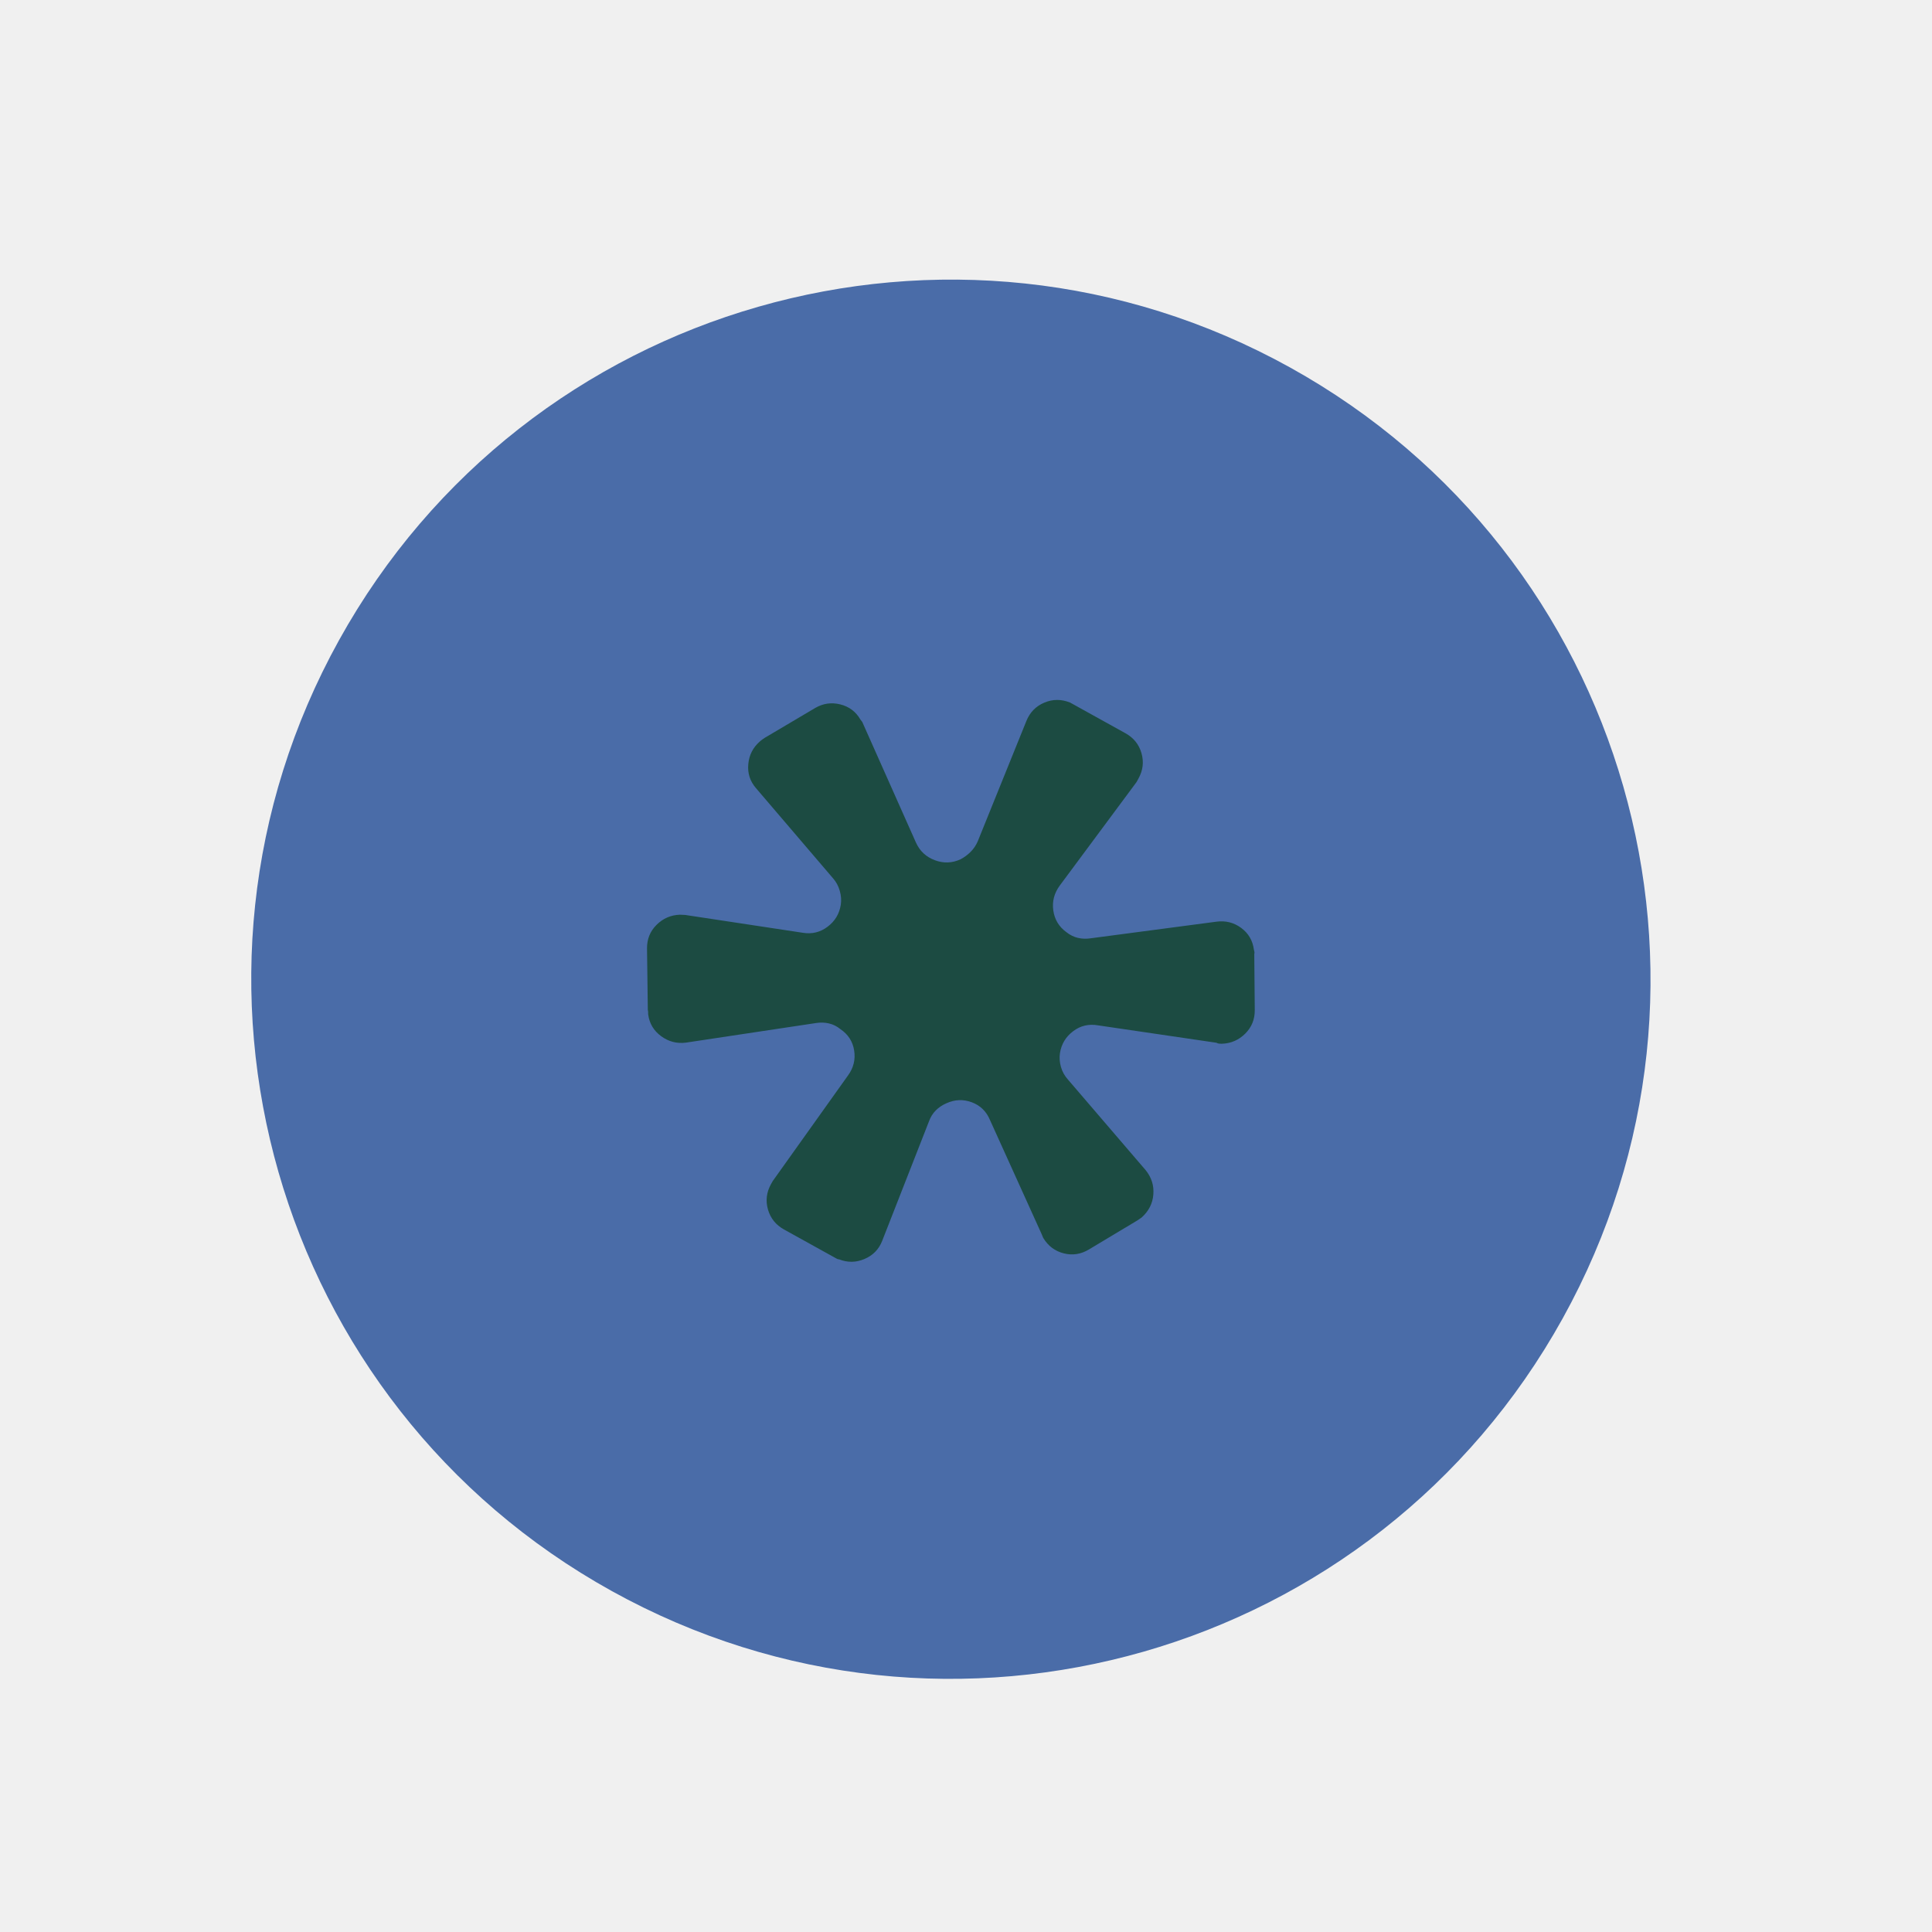
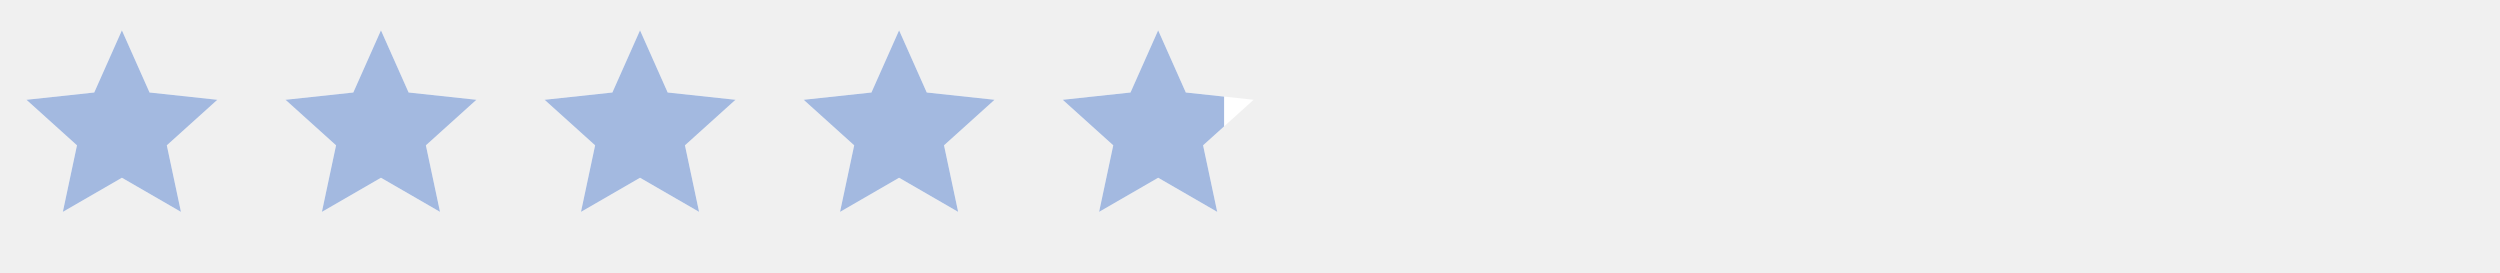
- <svg xmlns="http://www.w3.org/2000/svg" width="58" height="58" viewBox="0 0 58 58" fill="none">
-   <rect x="20.36" y="0.85" width="42" height="41.999" rx="21" transform="rotate(29 20.3604 0.850098)" fill="#4A6CA8" />
-   <path d="M37.654 28.637L37.669 30.314C37.673 30.598 37.578 30.836 37.383 31.03C37.189 31.223 36.955 31.325 36.681 31.334C36.655 31.333 36.629 31.332 36.603 31.331C36.577 31.33 36.548 31.321 36.517 31.304L32.966 30.782C32.685 30.733 32.434 30.792 32.215 30.959C31.995 31.125 31.864 31.343 31.821 31.614C31.8 31.75 31.81 31.889 31.851 32.033C31.892 32.176 31.963 32.302 32.063 32.412L34.396 35.132C34.57 35.349 34.646 35.592 34.624 35.861C34.603 36.13 34.485 36.36 34.273 36.55C34.251 36.565 34.229 36.58 34.208 36.595C34.186 36.61 34.164 36.625 34.143 36.639L32.697 37.506C32.455 37.653 32.202 37.694 31.937 37.627C31.672 37.561 31.466 37.406 31.319 37.164C31.314 37.148 31.307 37.131 31.297 37.112C31.288 37.093 31.28 37.076 31.276 37.06L29.721 33.626C29.612 33.364 29.429 33.186 29.173 33.091C28.918 32.996 28.664 33.006 28.412 33.121C28.29 33.174 28.183 33.245 28.092 33.336C28.002 33.426 27.933 33.539 27.885 33.673L26.482 37.256C26.382 37.509 26.205 37.689 25.952 37.796C25.698 37.904 25.445 37.907 25.192 37.807C25.165 37.806 25.142 37.8 25.122 37.788C25.101 37.777 25.081 37.766 25.06 37.754L23.537 36.91C23.291 36.774 23.131 36.574 23.055 36.311C22.98 36.048 23.01 35.794 23.146 35.548C23.152 35.538 23.161 35.522 23.172 35.502C23.183 35.481 23.192 35.466 23.198 35.456L25.457 32.287C25.624 32.058 25.686 31.807 25.642 31.535C25.599 31.263 25.459 31.049 25.225 30.892C25.123 30.809 25.01 30.753 24.885 30.724C24.761 30.695 24.632 30.691 24.5 30.712L20.595 31.3C20.321 31.336 20.072 31.271 19.848 31.107C19.624 30.943 19.494 30.723 19.458 30.449C19.459 30.423 19.459 30.399 19.457 30.378C19.456 30.357 19.453 30.338 19.448 30.323L19.424 28.48C19.42 28.197 19.515 27.958 19.71 27.765C19.904 27.571 20.138 27.47 20.411 27.46C20.438 27.461 20.464 27.462 20.49 27.464C20.516 27.465 20.542 27.466 20.568 27.467L24.111 28.004C24.382 28.047 24.628 27.985 24.847 27.819C25.067 27.653 25.198 27.434 25.241 27.163C25.262 27.027 25.252 26.888 25.211 26.745C25.17 26.601 25.105 26.478 25.014 26.374L22.697 23.663C22.517 23.456 22.439 23.215 22.464 22.941C22.489 22.666 22.605 22.439 22.812 22.259C22.839 22.234 22.863 22.214 22.885 22.2C22.907 22.185 22.928 22.17 22.95 22.155L24.476 21.252C24.712 21.116 24.963 21.08 25.228 21.147C25.493 21.213 25.694 21.365 25.83 21.601C25.845 21.623 25.859 21.641 25.871 21.654C25.884 21.668 25.892 21.683 25.897 21.699L27.5 25.3C27.615 25.552 27.803 25.726 28.064 25.824C28.325 25.922 28.581 25.913 28.833 25.798C28.945 25.74 29.047 25.665 29.137 25.575C29.228 25.484 29.299 25.38 29.351 25.261L30.811 21.649C30.916 21.386 31.096 21.201 31.35 21.094C31.603 20.986 31.862 20.986 32.125 21.091C32.135 21.097 32.151 21.105 32.171 21.117C32.192 21.128 32.212 21.14 32.233 21.151L33.786 22.012C34.032 22.148 34.193 22.348 34.268 22.611C34.344 22.874 34.313 23.128 34.177 23.374C34.166 23.395 34.154 23.415 34.143 23.436C34.132 23.456 34.123 23.472 34.117 23.482L31.814 26.586C31.647 26.815 31.582 27.064 31.621 27.333C31.659 27.602 31.788 27.818 32.007 27.979C32.118 28.068 32.236 28.127 32.361 28.156C32.486 28.185 32.614 28.189 32.746 28.168L36.522 27.669C36.796 27.633 37.043 27.696 37.262 27.857C37.48 28.019 37.608 28.237 37.643 28.511C37.652 28.543 37.658 28.569 37.66 28.59C37.661 28.611 37.659 28.627 37.654 28.637Z" fill="#1C4B42" />
+ <svg xmlns="http://www.w3.org/2000/svg" width="193" height="21" viewBox="0 0 193 21" fill="none">
+   <path d="M16.779 7.703L11.545 7.141L9.41 2.342L7.275 7.141L2.042 7.703L5.943 11.219L4.851 16.356L9.41 13.723L13.969 16.356L12.878 11.219L16.779 7.703Z" fill="white" />
+   <g clip-path="url(#clip0_59_6304)">
+     <path d="M16.779 7.703L11.545 7.141L9.41 2.342L7.275 7.141L2.042 7.703L5.943 11.219L4.851 16.356L9.41 13.723L13.969 16.356L12.878 11.219L16.779 7.703Z" fill="#A3B9E0" />
+   </g>
+   <path d="M36.779 7.703L31.545 7.141L29.41 2.342L27.275 7.141L22.042 7.703L25.943 11.219L24.851 16.356L29.41 13.723L33.969 16.356L32.878 11.219L36.779 7.703Z" fill="white" />
+   <g clip-path="url(#clip1_59_6304)">
+     <path d="M36.779 7.703L31.545 7.141L29.41 2.342L27.275 7.141L22.042 7.703L25.943 11.219L24.851 16.356L29.41 13.723L33.969 16.356L32.878 11.219L36.779 7.703Z" fill="#A3B9E0" />
+   </g>
+   <path d="M56.779 7.703L51.545 7.141L49.41 2.342L47.275 7.141L42.042 7.703L45.943 11.219L44.851 16.356L49.41 13.723L53.969 16.356L52.878 11.219L56.779 7.703Z" fill="white" />
+   <g clip-path="url(#clip2_59_6304)">
+     <path d="M56.779 7.703L51.545 7.141L49.41 2.342L47.275 7.141L42.042 7.703L45.943 11.219L44.851 16.356L49.41 13.723L53.969 16.356L52.878 11.219L56.779 7.703Z" fill="#A3B9E0" />
+   </g>
+   <path d="M76.778 7.703L71.545 7.141L69.41 2.342L67.275 7.141L62.042 7.703L65.943 11.219L64.851 16.356L69.41 13.723L73.969 16.356L72.878 11.219L76.778 7.703Z" fill="white" />
+   <g clip-path="url(#clip3_59_6304)">
+     <path d="M76.778 7.703L71.545 7.141L69.41 2.342L67.275 7.141L62.042 7.703L65.943 11.219L64.851 16.356L69.41 13.723L73.969 16.356L72.878 11.219L76.778 7.703Z" fill="#A3B9E0" />
+   </g>
+   <path d="M96.778 7.703L91.545 7.141L89.41 2.342L87.275 7.141L82.042 7.703L85.943 11.219L84.851 16.356L89.41 13.723L93.969 16.356L92.878 11.219L96.778 7.703Z" fill="white" />
+   <g clip-path="url(#clip4_59_6304)">
+     <path d="M96.778 7.703L91.545 7.141L89.41 2.342L87.275 7.141L82.042 7.703L85.943 11.219L84.851 16.356L89.41 13.723L93.969 16.356L92.878 11.219L96.778 7.703Z" fill="#A3B9E0" />
+   </g>
+   <defs>
+     <clipPath id="clip0_59_6304">
+       <rect width="17" height="17" fill="white" transform="translate(0.910156 0.945068)" />
+     </clipPath>
+     <clipPath id="clip1_59_6304">
+       <rect width="17" height="17" fill="white" transform="translate(20.9102 0.945068)" />
+     </clipPath>
+     <clipPath id="clip2_59_6304">
+       <rect width="17" height="17" fill="white" transform="translate(40.9102 0.945068)" />
+     </clipPath>
+     <clipPath id="clip3_59_6304">
+       <rect width="17" height="17" fill="white" transform="translate(60.9102 0.945068)" />
+     </clipPath>
+     <clipPath id="clip4_59_6304">
+       <rect width="13.59" height="17" fill="white" transform="translate(80.9102 0.945068)" />
+     </clipPath>
+   </defs>
</svg>
